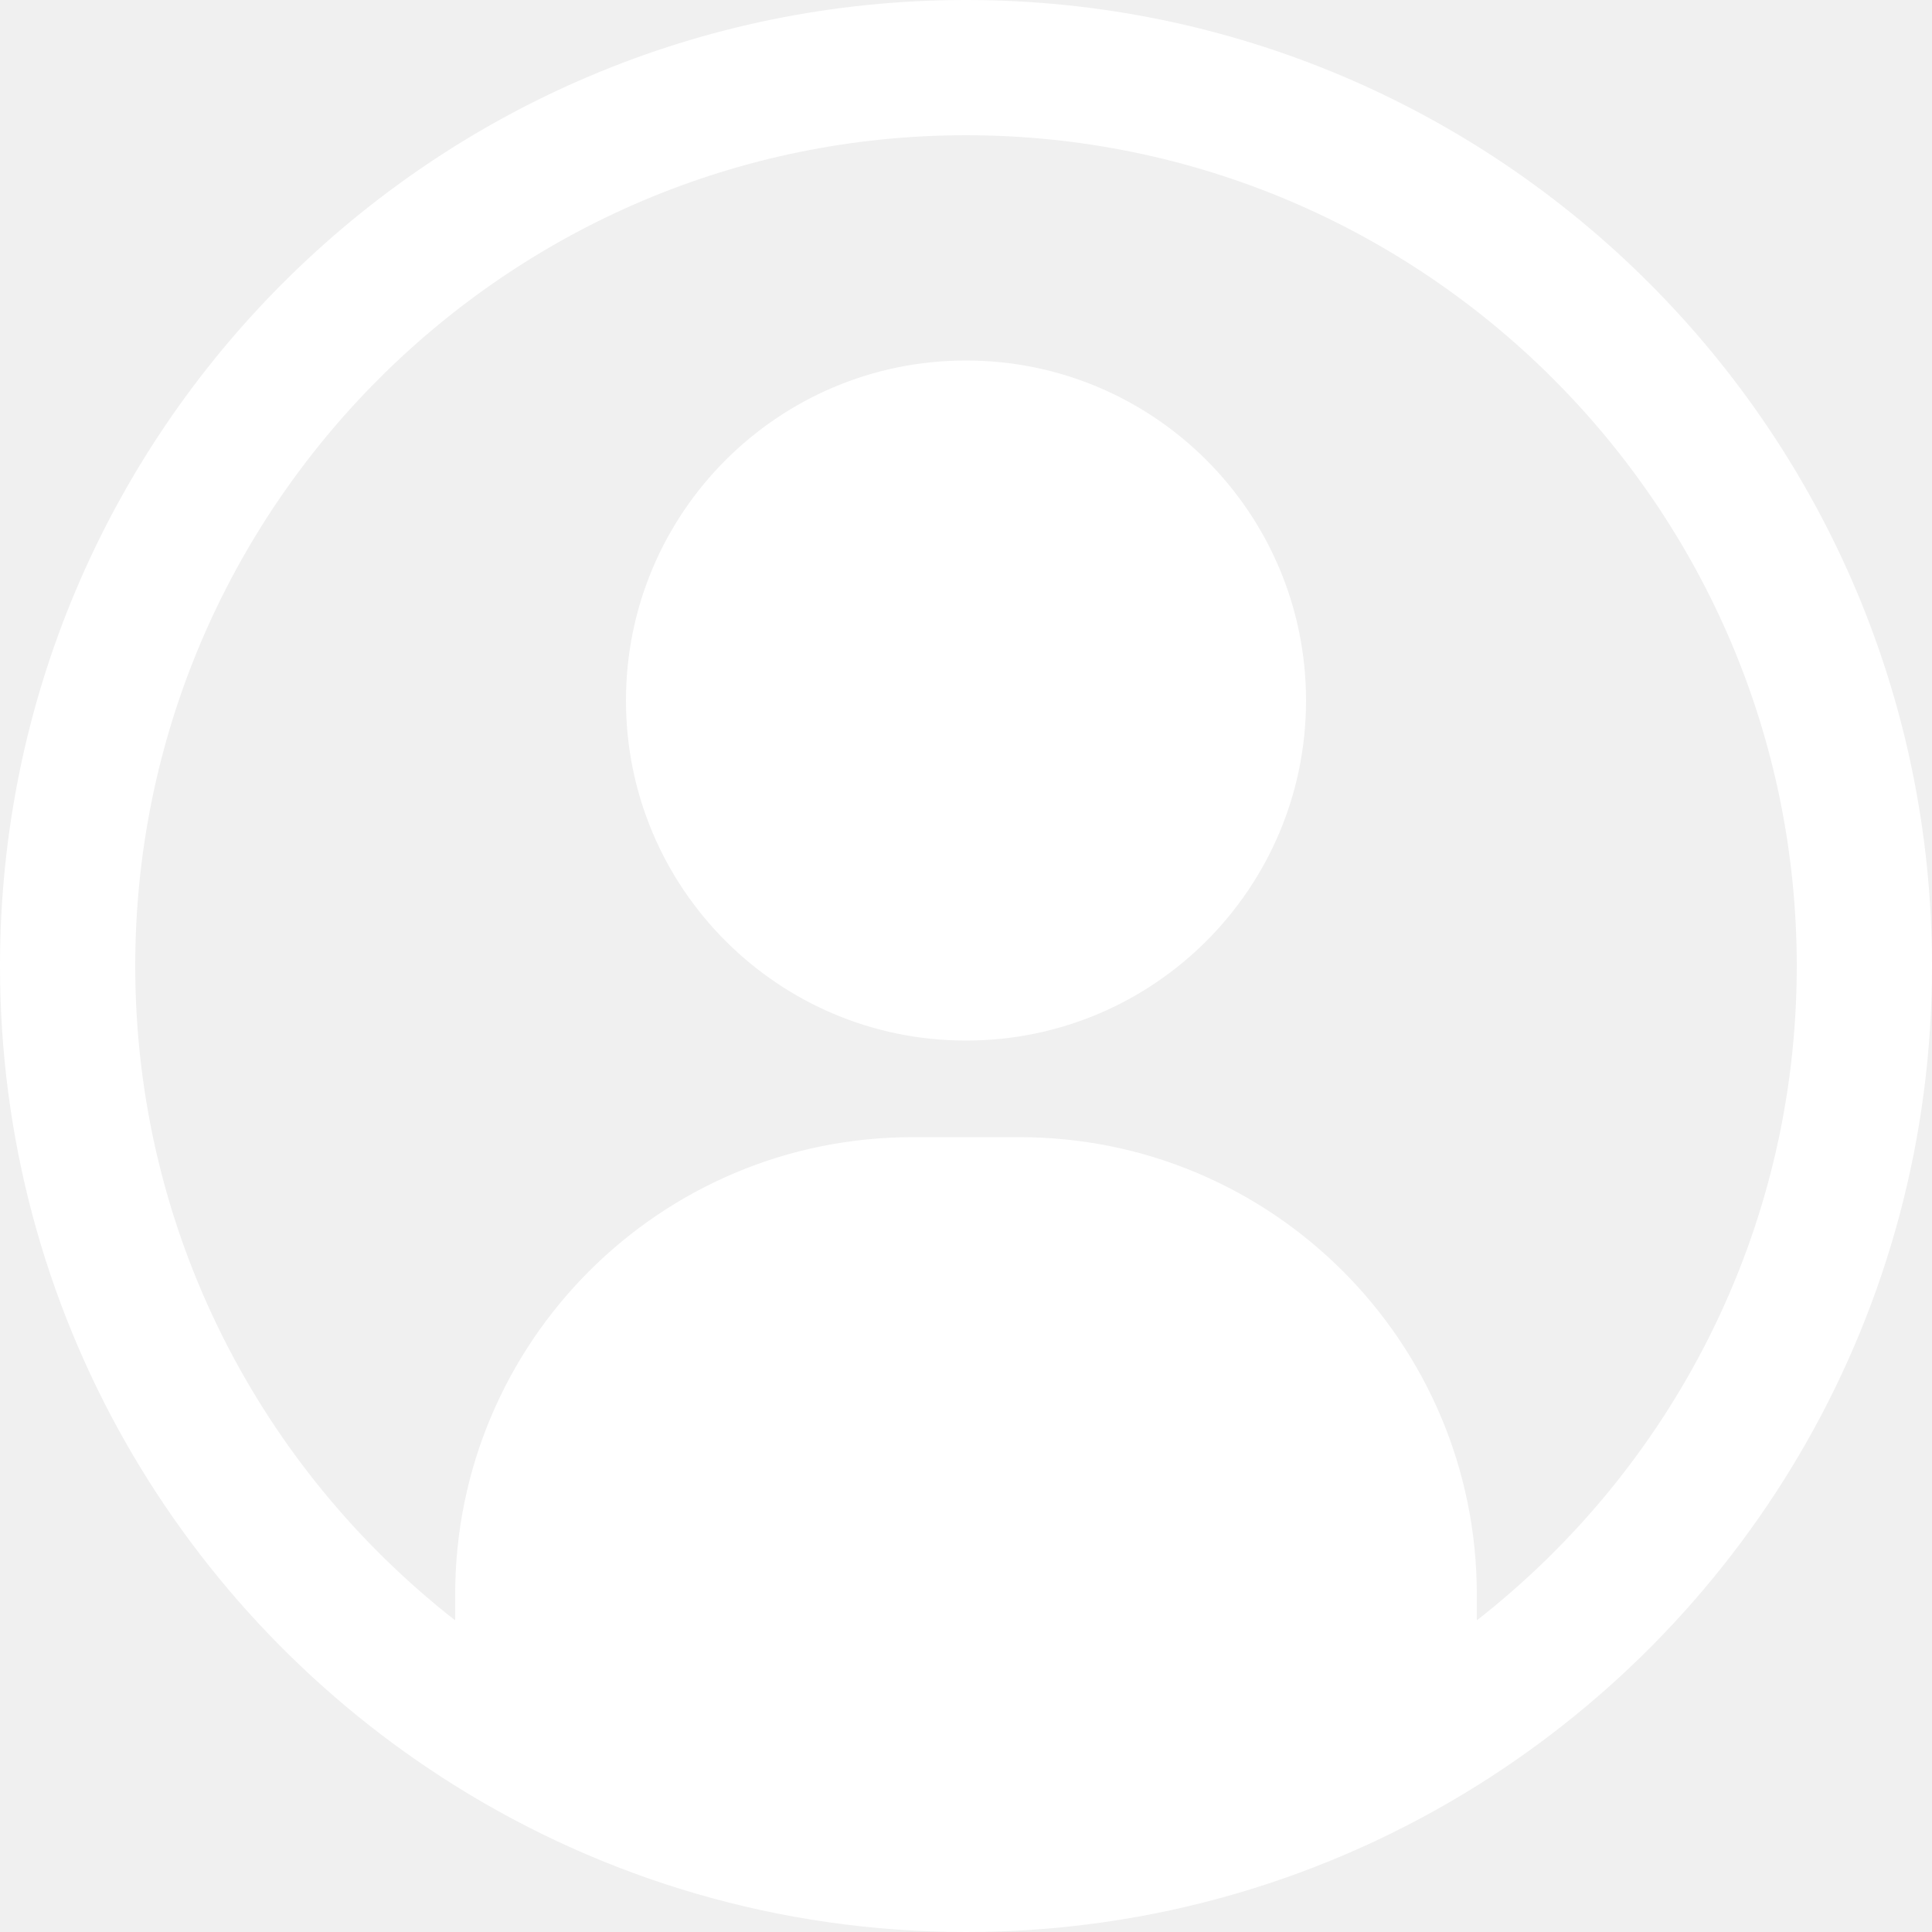
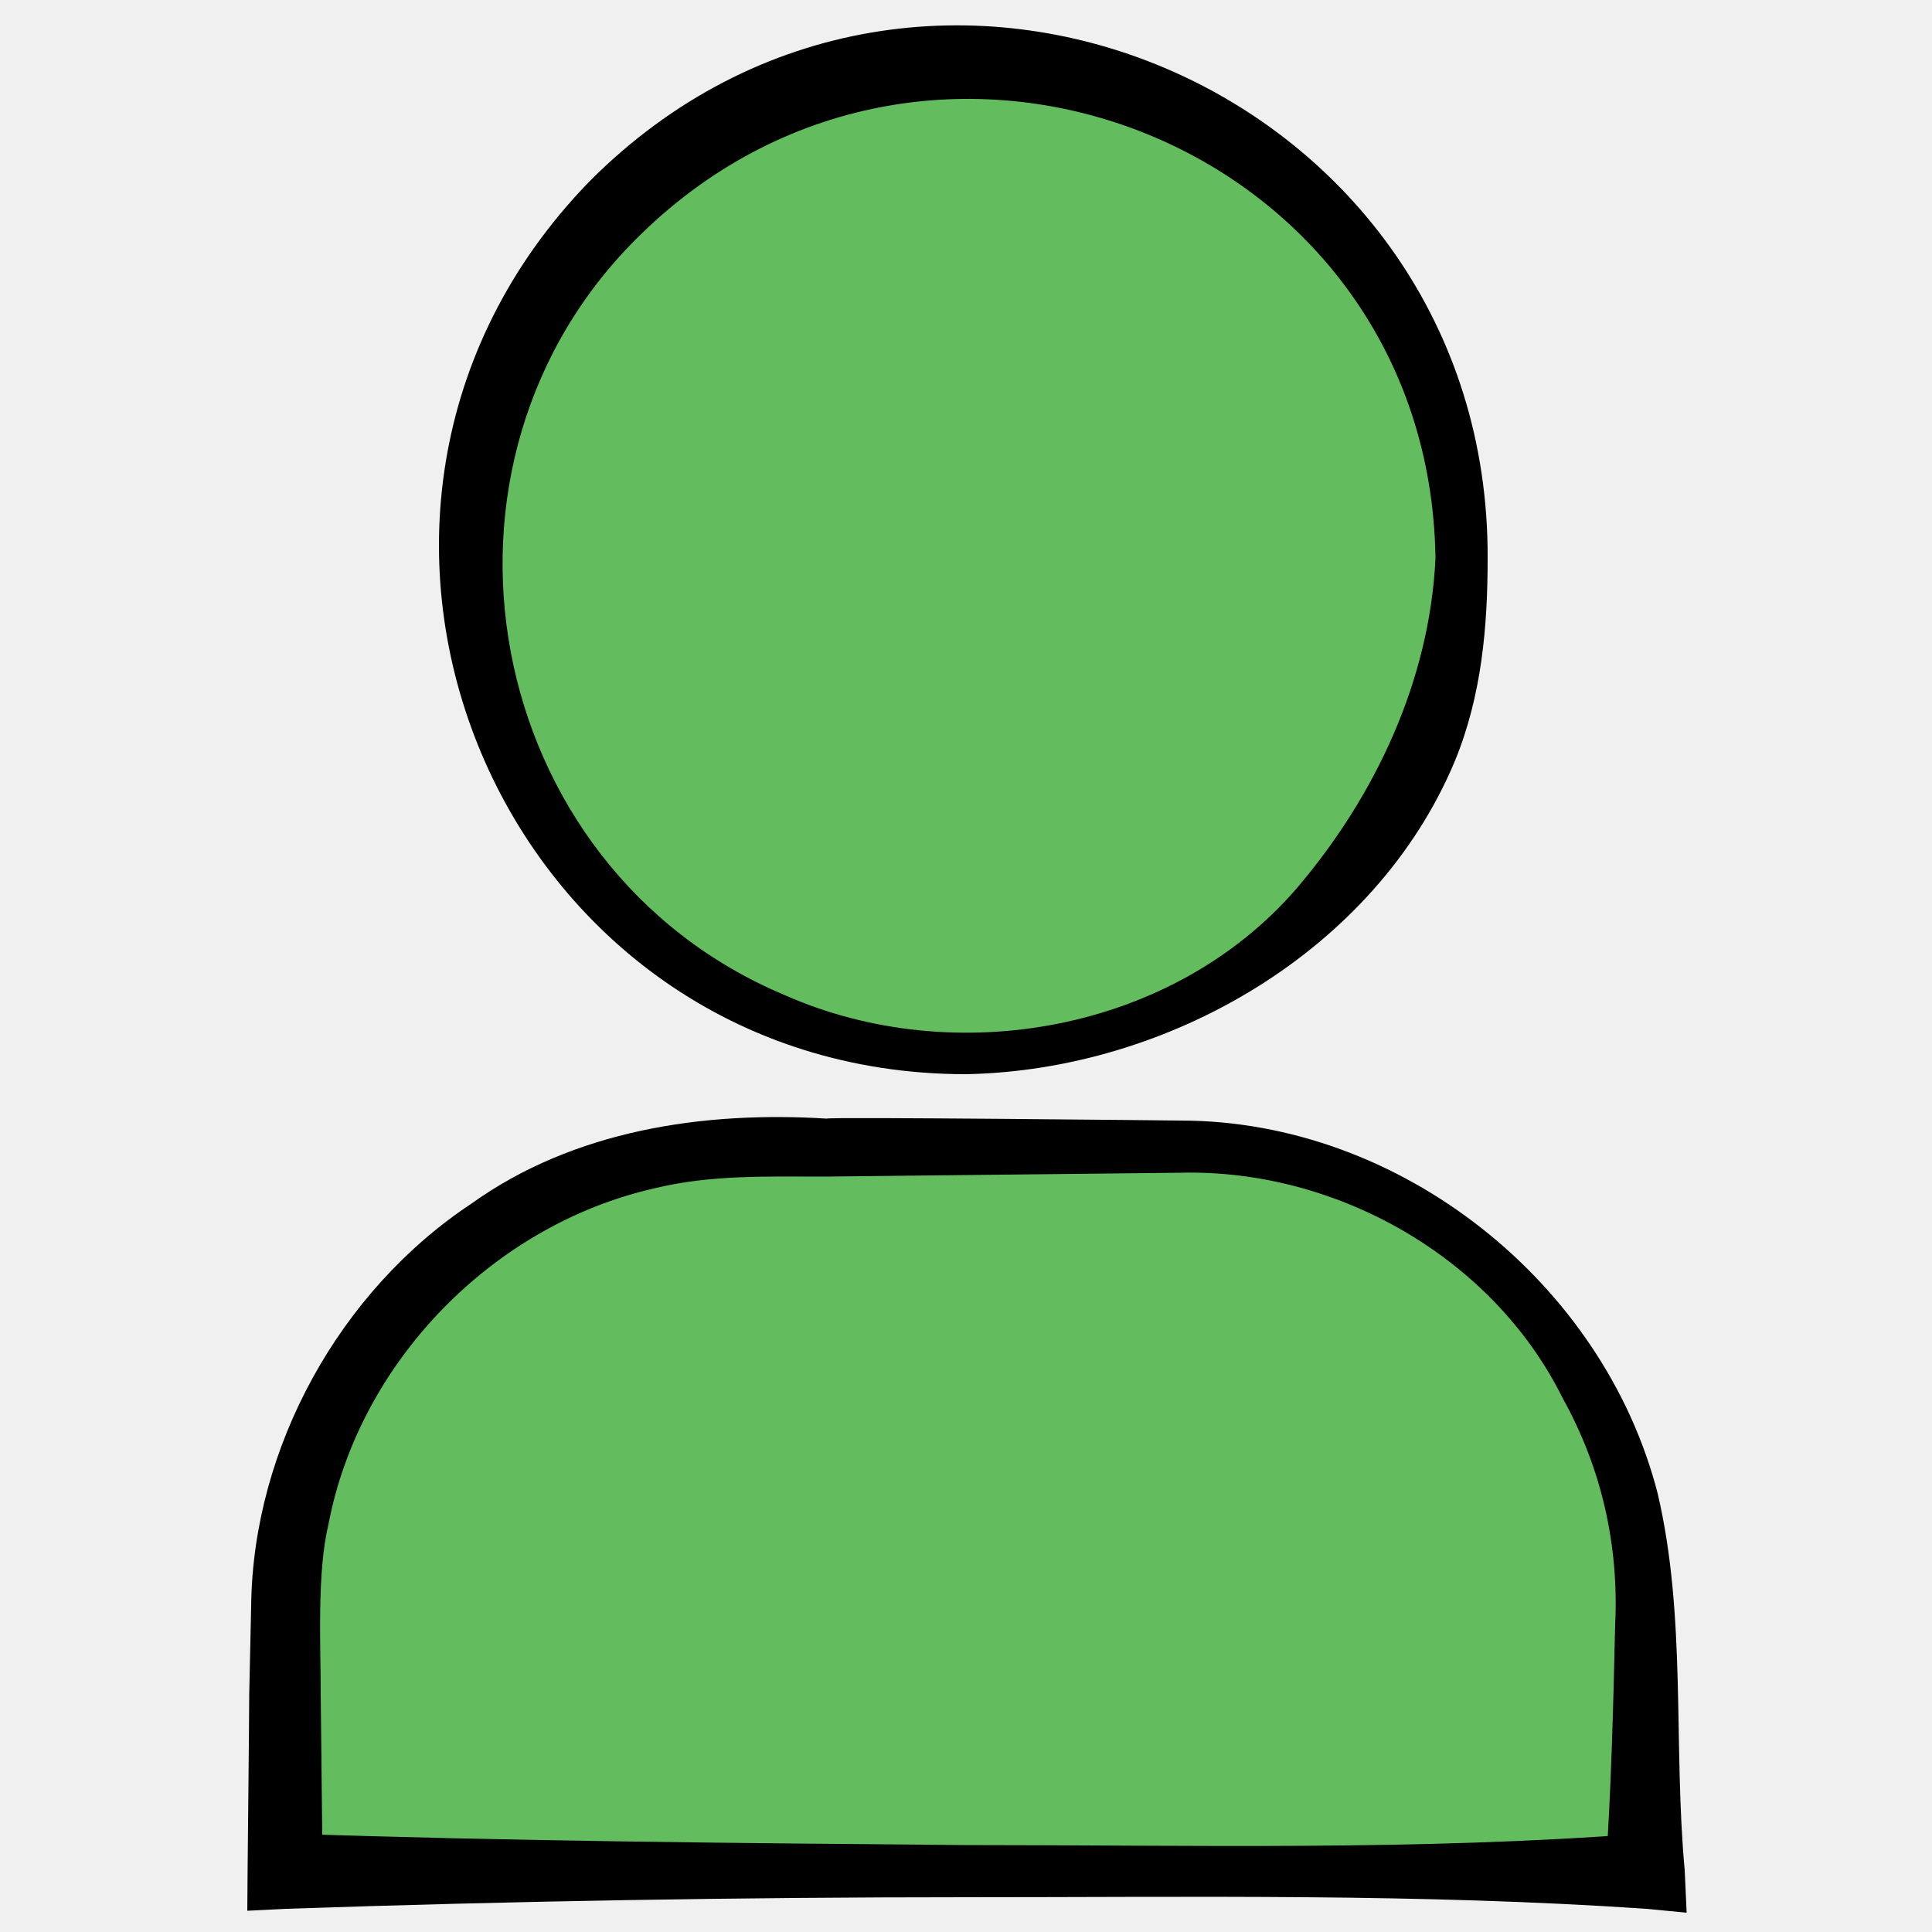
<svg xmlns="http://www.w3.org/2000/svg" version="1.1" id="Layer_1" x="0px" y="0px" viewBox="0 0 100 100" style="enable-background:new 0 0 100 100;" xml:space="preserve">
  <style type="text/css">
- 	.st0{fill:#FFFFFF;}
+ 	.st0{fill:url(#SVGID_1_);}
+ 	.st1{fill:#63BC5E;}
+ 	.st2{fill:url(#SVGID_00000174574832792585021310000006230329207755451543_);}
</style>
  <g>
-     <path class="st0" d="M50,0C22.39,0,0,22.39,0,50c0,17.9,9.42,33.6,23.56,42.43C31.23,97.22,40.29,100,50,100s18.77-2.78,26.44-7.57   C90.58,83.6,100,67.9,100,50C100,22.39,77.61,0,50,0z M76.44,83.87v-1.34c0-13.07-10.6-23.67-23.67-23.67h-5.54   c-13.07,0-23.67,10.6-23.67,23.67v1.34C13.49,76,7,63.75,7,50C7,26.29,26.29,7,50,7s43,19.29,43,43C93,63.75,86.51,76,76.44,83.87z   " />
-     <circle class="st0" cx="50" cy="36.26" r="17.6" />
+     <linearGradient id="SVGID_1_" gradientUnits="userSpaceOnUse" x1="-75.147" y1="51.833" x2="-110.739" y2="51.833" gradientTransform="matrix(1 0 0 -1 0 102)">
+       <stop offset="0" style="stop-color:#CDF7D7" />
+       <stop offset="0.351" style="stop-color:#CBF5D5" />
+       <stop offset="0.539" style="stop-color:#C3EDCD" />
+       <stop offset="0.687" style="stop-color:#B5E1C0" />
+       <stop offset="0.816" style="stop-color:#A2CEAD" />
+       <stop offset="0.93" style="stop-color:#89B796" />
+       <stop offset="1" style="stop-color:#76A583" />
+     </linearGradient>
+     <path class="st0" d="M-102.2,16c-1.7,3.8,0.8,7.2,5,6.8c7,8.8,5.7,21.7-0.6,30.5c-3.2,4.4-6.4,8-8.4,12.5   c-2.3,4.9-3.6,10.6-4.6,16.1c0.5,1.9,1,4.4,1.4,7.3c11.8-11.3,28-8.8,33.6-7.4c-0.1-4.6-0.4-16,0.1-20.5c1.1-11.3,0.2-42,0-47.7   c-2.2-0.9-8.4-3.2-14.6-2.4c-4.1,0.5-8,1.8-11.8,4c0.1,0.1,0.2,0.3,0.2,0.3L-102.2,16z" />
+     <path class="st1" d="M-126.2,33.8c1,4.5-2.8,8.5-7.2,7.5l-0.7,2.9c3.4,2.2,3.6,7.5,0.6,10.2c1.4,5.1,4.6,9.6,8.3,13.3   c3.2,3.1,6.8,5.8,10.6,8c0.8-4.1,2-8.2,3.9-12.1c2.3-4.8,6.2-8.9,9.4-12.8c6.3-7.5,8.2-18.6,3.8-27.6c-4.7,1.7-8.4-2.8-7.5-7.2   c-4.1-3.3-8.7-6.1-13.5-8.4c0.1,1.2,0.2,2.5,0.2,3.8c0.5,7.8-4.9,13.9-9.6,19.4C-126.9,31.6-126.4,32.8-126.2,33.8z M-116,42.5   c0.1-0.1,0.2-0.2,0.4-0.4c3.2-2.9,3.3-7.3,1.7-11.3c3.7,3.5,3.6,10.3-0.7,13.4c-0.6,0.5-1.1,1-1.6,1.6c-0.8,1-1.4,2.2-1.7,3.5   c-0.5,2.1-0.3,4.4,0.2,6.6l0,0c-1.3-2-2.1-4.4-1.9-6.9C-119.4,46.6-118,44.1-116,42.5z" />
+     <linearGradient id="SVGID_00000095317194158114920620000007464763318361746600_" gradientUnits="userSpaceOnUse" x1="-153.024" y1="50.618" x2="-114.464" y2="50.618" gradientTransform="matrix(1 0 0 -1 0 102)">
+       <stop offset="0" style="stop-color:#CDF7D7" />
+       <stop offset="0.351" style="stop-color:#CBF5D5" />
+       <stop offset="0.539" style="stop-color:#C3EDCD" />
+       <stop offset="0.687" style="stop-color:#B5E1C0" />
+       <stop offset="0.816" style="stop-color:#A2CEAD" />
+       <stop offset="0.93" style="stop-color:#89B796" />
+       <stop offset="1" style="stop-color:#76A583" />
+     </linearGradient>
+     <path style="fill:url(#SVGID_00000095317194158114920620000007464763318361746600_);" d="M-136.2,53.2c1.7-0.6,2.9-2.1,3-4.1   c0.2-1.9-0.9-3.6-2.6-4.3l0.1-0.5c0.1-0.5,1.1-4.4,1.2-4.8l0.8,0.2c5.9,2,8.3-6.5,2.9-8.4c2.6-4.6,6.4-8.8,7.7-13.4   c0.1-0.3,0.2-0.6,0.2-1c-12.2-7.1-26.4-3.6-30.1-2.5v68c3.3-1,9.8-3,14.8-3c0.2,0,0.5,0,0.7,0c6.3,0.2,14.1,4.3,20.9,10.7   c1.2-3.4,1.8-6.6,2.2-8.9C-125,75.1-134.8,65.9-136.2,53.2z" />
+     <path class="st1" d="M-117.4,97.4c0.8,0.4,2.3,0.8,4,0.9c1.3,0,2.1-0.2,2.5-0.3c-0.2-5.9-0.9-11-1.7-14.4   C-113.3,87.4-114.7,92.9-117.4,97.4z" />
+     <path d="M-72.8,12.5v-0.9l-0.8-0.4c-0.3-0.2-8.5-4.1-17.1-3c-4.8,0.6-9.2,2.1-13.6,4.8c0.6,0.6,1.2,1.1,1.7,1.7   c0,0,0.2,0.2,0.4,0.4c3.8-2.2,7.7-3.5,11.8-4c6.3-0.8,12.5,1.5,14.7,2.4c0.2,5.7,1.1,36.4,0,47.7c-0.5,4.5-0.2,15.9-0.1,20.5   c-5.6-1.3-21.7-3.8-33.6,7.4c0.2,1.2,0.3,2.5,0.4,3.8c13.1-14.7,33.3-8.2,34.3-7.9l2,0.7l-0.1-2.1c0-0.2-0.5-16.7,0-22.1   C-71.5,49-72.7,13.9-72.8,12.5z" />
+     <path d="M-137.5,79.6c-0.2,0-0.4,0-0.7,0c-5,0-11.6,1.9-14.8,3v-68c3.8-1.1,17.9-4.7,30.1,2.5c0.2-1,0.4-2,0.5-3.1   c-15.1-8.2-32.4-2-32.6-1.9l-1,0.4v74.3l2-0.7c0.1,0,10.2-3.7,16.4-3.4c5.9,0.2,13.4,4.3,19.8,10.7c0.4-1,0.8-2,1.2-3   C-123.4,83.9-131.2,79.9-137.5,79.6z" />
+     <path d="M-123.2,17.9c-1.2,4.5-5.1,8.8-7.7,13.4c5.4,1.9,3,10.4-2.9,8.4l-0.7-0.2c-0.1,0.4-1.1,4.3-1.2,4.8l-0.1,0.5   c1.7,0.7,2.8,2.5,2.6,4.3c-0.1,2-1.3,3.5-3,4.1c1.4,12.7,11.2,21.8,21.7,28.1c0.1-0.6,0.2-1.2,0.2-1.7l0,0c0.1-0.6,0.6-1.1,1.2-1.2   c0.6-0.1,1.2,0.3,1.5,0.9c0.3,0.7,0.5,1.5,0.8,2.6c1-5.5,2.3-11.2,4.6-16.1c2-4.4,5.2-8,8.4-12.5c6.3-8.9,7.6-21.7,0.6-30.5   c-4.2,0.4-6.8-2.9-5-6.8l0.4-0.7c0,0-0.1-0.1-0.2-0.3c-0.2-0.2-0.4-0.4-0.4-0.4c-0.6-0.6-1.1-1.2-1.7-1.7   c-5.7-5.3-12.5-9.2-19.4-12.4c0.6,4.3,1.4,9.1,1.1,13.4c-0.1,1-0.3,2.1-0.5,3.1C-123,17.3-123.1,17.6-123.2,17.9z M-118.1,11.4   c0-1.3-0.1-2.5-0.2-3.8c4.8,2.4,9.3,5.1,13.5,8.4c-0.9,4.4,2.8,8.9,7.5,7.2c4.4,9,2.5,20-3.8,27.6c-3.3,3.9-7.1,8-9.4,12.8   c-1.9,3.9-3.1,8-3.9,12.1c-3.9-2.3-7.5-4.9-10.6-8c-3.7-3.7-6.9-8.2-8.3-13.3c3.1-2.7,2.9-8-0.6-10.2l0.7-2.9   c4.4,1,8.2-3.1,7.2-7.5c-0.2-1.1-0.7-2.1-1.5-3C-123,25.2-117.6,19.2-118.1,11.4z" />
+     <path d="M-110.8,81.9c-0.3-1-0.5-1.9-0.8-2.6c-0.2-0.6-0.8-1-1.5-0.9c-0.6,0.1-1.1,0.6-1.2,1.2l0,0c-0.1,0.5-0.1,1-0.2,1.7   c-0.3,2.3-1,5.5-2.2,8.9c-0.3,1-0.7,2-1.2,3c-0.6,1.3-1.2,2.6-2,3.8l-0.4,0.6l0.4,0.6c1.1,1.7,4.5,2.2,6.3,2.3c0.1,0,0.3,0,0.4,0   c1.5,0,3.3-0.3,4.2-1.4l0.2-0.3v-0.4c-0.1-1.9-0.2-3.7-0.3-5.4c-0.1-1.3-0.2-2.6-0.4-3.8C-109.8,86.4-110.2,83.9-110.8,81.9z    M-113.4,98.4c-1.7-0.1-3.2-0.5-4-0.9c2.7-4.6,4.1-10,4.8-13.9c0.8,3.5,1.5,8.6,1.7,14.4C-111.3,98.1-112.1,98.4-113.4,98.4z" />
+     <path d="M-117.7,56c-0.5-2.3-0.7-4.6-0.2-6.6c0.3-1.3,0.9-2.5,1.7-3.5c0.5-0.6,1-1.1,1.6-1.6c4.3-3.1,4.4-9.9,0.7-13.4   c1.6,4,1.5,8.4-1.7,11.3c-0.1,0.1-0.2,0.3-0.4,0.4c-2,1.6-3.4,4.1-3.6,6.6C-119.8,51.6-119,54.1-117.7,56L-117.7,56z" />
+   </g>
+   <g>
+     <path class="st1" d="M232.9,25.1c0,0-8.8-4.3-17.9-3.2c-9.6,1.2-17.4,5.9-26,14.3c-2-2.3-13-8-15.6-9.6c1.8,13.8,3.3,58.9,3.3,58.9   l-8.9-11.7l-8.7,7.4c0,0,4.1-23.6,0-57.6c-6.4-1.5-14.5,2.5-14.5,2.5v78.3c0,0,11.4-4.1,18.6-3.9c8.7,0.3,19.3,7.5,26.9,16.5   c14.9-23,42.8-13.6,42.8-13.6s-0.6-18.4,0-24.6C234.3,64.9,232.9,25.1,232.9,25.1z" />
+     <path d="M231.9,25.7c0.1,0.1,0.2,0.3,0.3,0.3c0.1,0.1,0.1,0,0,0c0,0,0,0,0,0S232,26,232,26l-0.3-0.1c-11.1-4.7-22.7-3-32.4,4   c-3.2,2.3-6.1,4.9-8.9,7.7l-2.9-0.1c-1.9-1.8-4.7-3.2-7.1-4.6c-2.4-1.3-5.7-3.1-8.1-4.5c0,0,3-2,3-2c-0.1,10,0.5,19.7,1.1,29.6   c0.6,9.6,1.3,19.9,2.2,29.5c0,0,0.6,6.1,0.6,6.1s-4.2-4.8-4.2-4.8c0,0-8.9-11.7-8.9-11.7c0,0,2.9,0.3,2.9,0.3s-8.7,7.4-8.7,7.4   s-4.1,3.5-4.1,3.5s0.9-5.4,0.9-5.4c2-9.2,2.6-19,2.6-28.5c0-9.6-0.7-19.2-2.7-28.6c0,0,1.5,1.7,1.5,1.7c-3.1-0.9-6.9-0.3-10.1,0.6   c-1.1,0.3-2.3,0.7-3.4,1.2c0,0,0.8-1.2,0.8-1.2s-0.4,78.3-0.4,78.3s-1.3-0.9-1.3-0.9c4.1-1.5,8.2-2.8,12.5-3.6   c13.6-3.3,26.2,6.3,34.8,15.9c0,0-3.2,0.2-3.2,0.2c2.4-3.5,5.3-6.7,8.7-9.2c6.8-5.1,15.5-7.1,23.9-6.7c4.2,0.2,8.2,0.8,12.3,2.1   c0,0-1.8,1.4-1.8,1.4c-0.3-9.8-0.5-19.6,0.4-29.5c0.5-9.7,0.4-19.5,0.3-29.3c-0.1-5.1-0.2-13.4-0.4-18.3c0,0,0-0.6,0-0.6   s0-0.2,0-0.2C231.7,25.6,231.8,25.7,231.9,25.7L231.9,25.7z M233.8,24.4c0.3,0.9,0.2,2.1,0.3,3c0.4,12,0.7,24.8,0.6,36.8   c0.1,6.5-0.5,13-0.8,19.6c-0.1,7.1,0.1,14.3,0.4,21.5c-11.4-3.7-25.3-3.2-35,4.3c-3.7,2.8-6.6,6.7-9,10.7   c-3.2-3.9-6.6-7.8-10.6-10.9c-4.8-3.8-10.3-7.1-16.4-7.6c-6.7-0.2-13.4,1.8-19.7,3.9c0,0,0-1.4,0-1.4L143.2,26l0-0.8   c5.4-2.8,11.7-5.1,17.8-3.2c0.1,7.7,0.6,15.4,0.8,23.1c0.4,12.2,0.3,24.2-0.8,36.4c0,0-3.3-1.9-3.3-1.9s8.7-7.4,8.7-7.4   s1.6-1.4,1.6-1.4c0.4,0.6,9.4,12.4,10.2,13.4c0,0-3.6,1.3-3.6,1.3c0.3-9.5,0.1-19.9-0.2-29.5c-0.5-9.8-0.7-19.7-3-29.2   c0,0-1-3.9-1-3.9l4,1.9c2.1,1.2,5.7,3.2,8,4.4c2.9,1.8,5.7,3,8.1,5.5c0,0-2.9-0.1-2.9-0.1c12.3-12,27.6-18.7,44.3-11.4   C232.5,23.6,233.5,23.9,233.8,24.4L233.8,24.4z" />
+   </g>
+   <g>
+     <g>
+       <circle class="st1" cx="50" cy="28.9" r="25.6" />
+       <path d="M77,28.9c0,3.5-0.3,7.1-1.7,10.5C71.2,49.2,60.5,55.4,50,55.6c-24.1,0-36.3-28.9-19.5-46.2C47.8-8,77.1,4.6,77,28.9    L77,28.9z M74.3,28.9C74,7.5,48.4-2.7,33.2,12.1C21,23.9,24.9,44.9,40.6,51.5c8.8,3.9,20.1,1.9,26.5-5.5    C71.2,41.2,74,35.2,74.3,28.9L74.3,28.9z" />
+     </g>
+     <g>
+       <path class="st1" d="M61.1,59.3H38.9c-13.3,0-24.1,10.8-24.1,24.2v13.3h70.5V83.5C85.2,70.1,74.4,59.3,61.1,59.3z" />
+       <path d="M61.1,60.7l-18.4,0.2c-3,0-5.9-0.1-8.8,0.6c-8.4,1.9-15.3,9-16.9,17.4c-0.6,2.5-0.4,6.2-0.4,8.8c0,0,0.1,9.2,0.1,9.2l-2-2    c11.7,0.4,23.5,0.5,35.2,0.6c11.8,0,23.5,0.3,35.2-0.6c0,0-2,2-2,2c0.3-4.3,0.4-8.5,0.5-12.8c0.2-4.1-0.7-8.1-2.7-11.7    C77.3,65.1,69.2,60.5,61.1,60.7L61.1,60.7z M61.1,58c11.4,0,21.9,8.4,24.7,19.3c1.5,6.4,0.8,13,1.4,19.5c0,0,0.1,2.2,0.1,2.2    s-2.1-0.2-2.1-0.2c-11.7-0.8-23.5-0.6-35.2-0.6c-11.7,0-23.5,0.2-35.2,0.6c0,0-2,0.1-2,0.1c0-1.2,0.1-9.8,0.1-11.2    c0,0,0.1-4.6,0.1-4.6c0.1-8.2,4.6-16.3,11.4-20.8c5.3-3.8,12-4.8,18.4-4.4C42.7,57.8,61.1,58,61.1,58L61.1,58z" />
+     </g>
  </g>
</svg>
